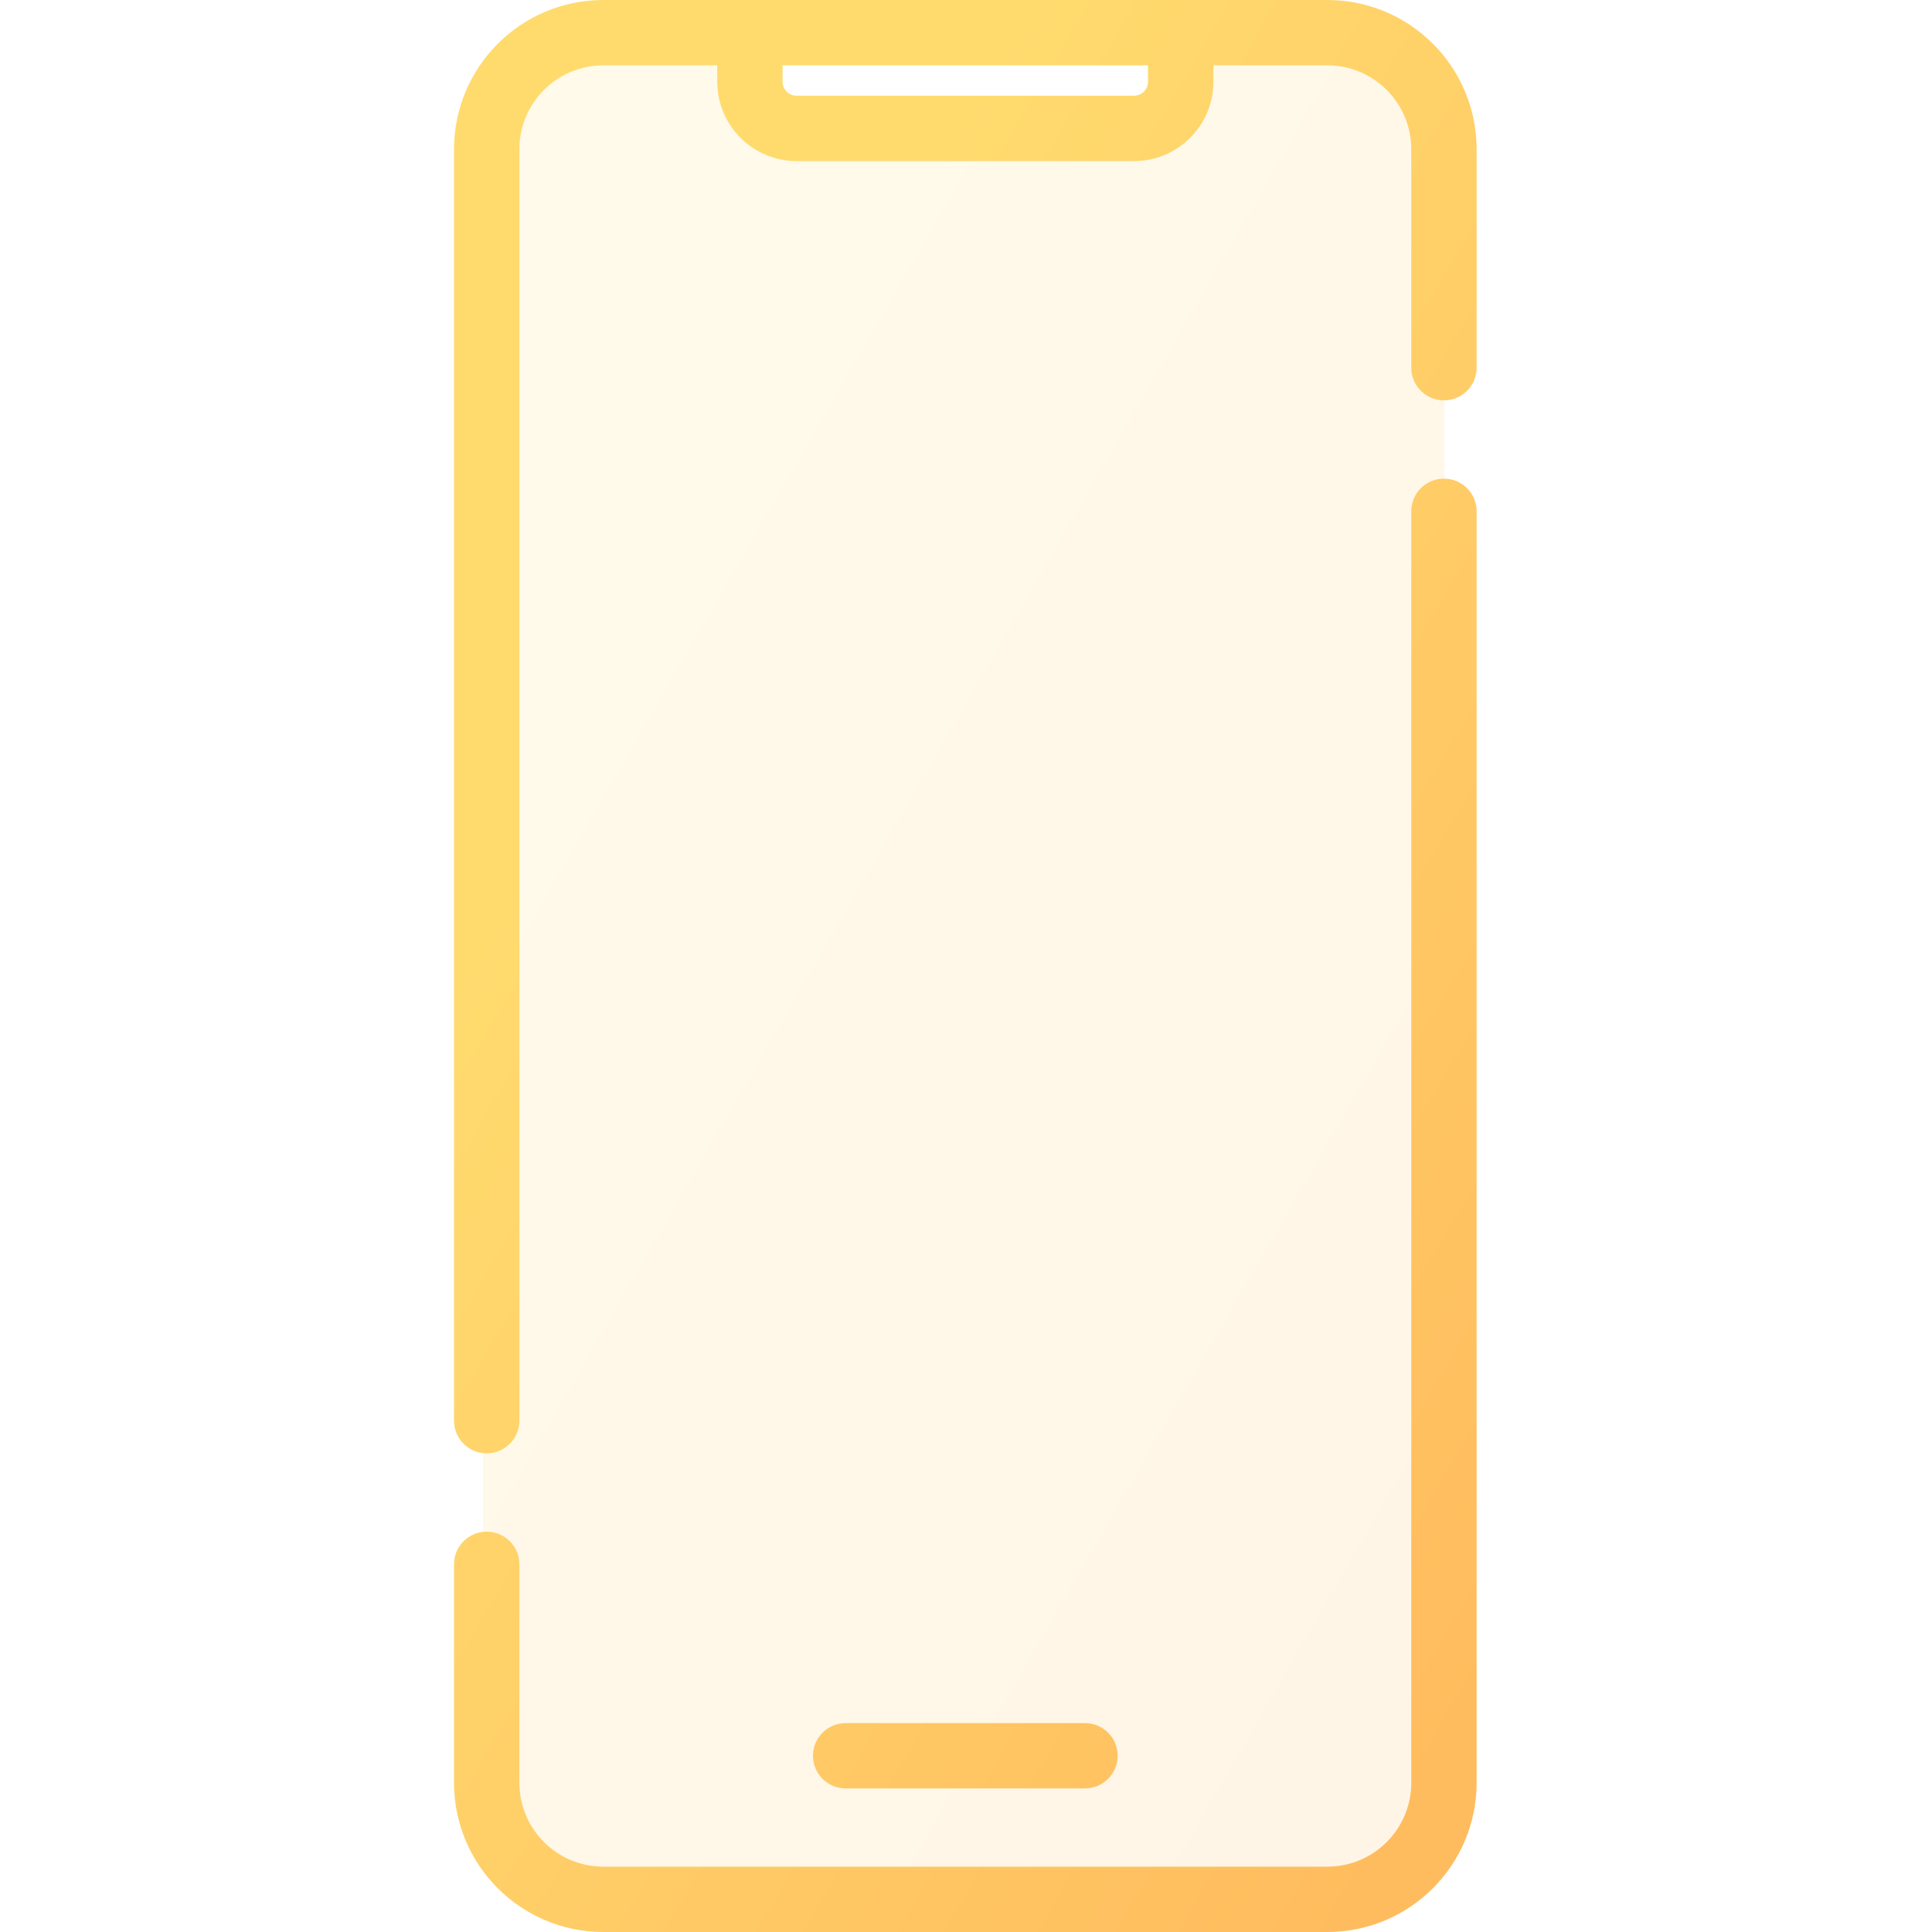
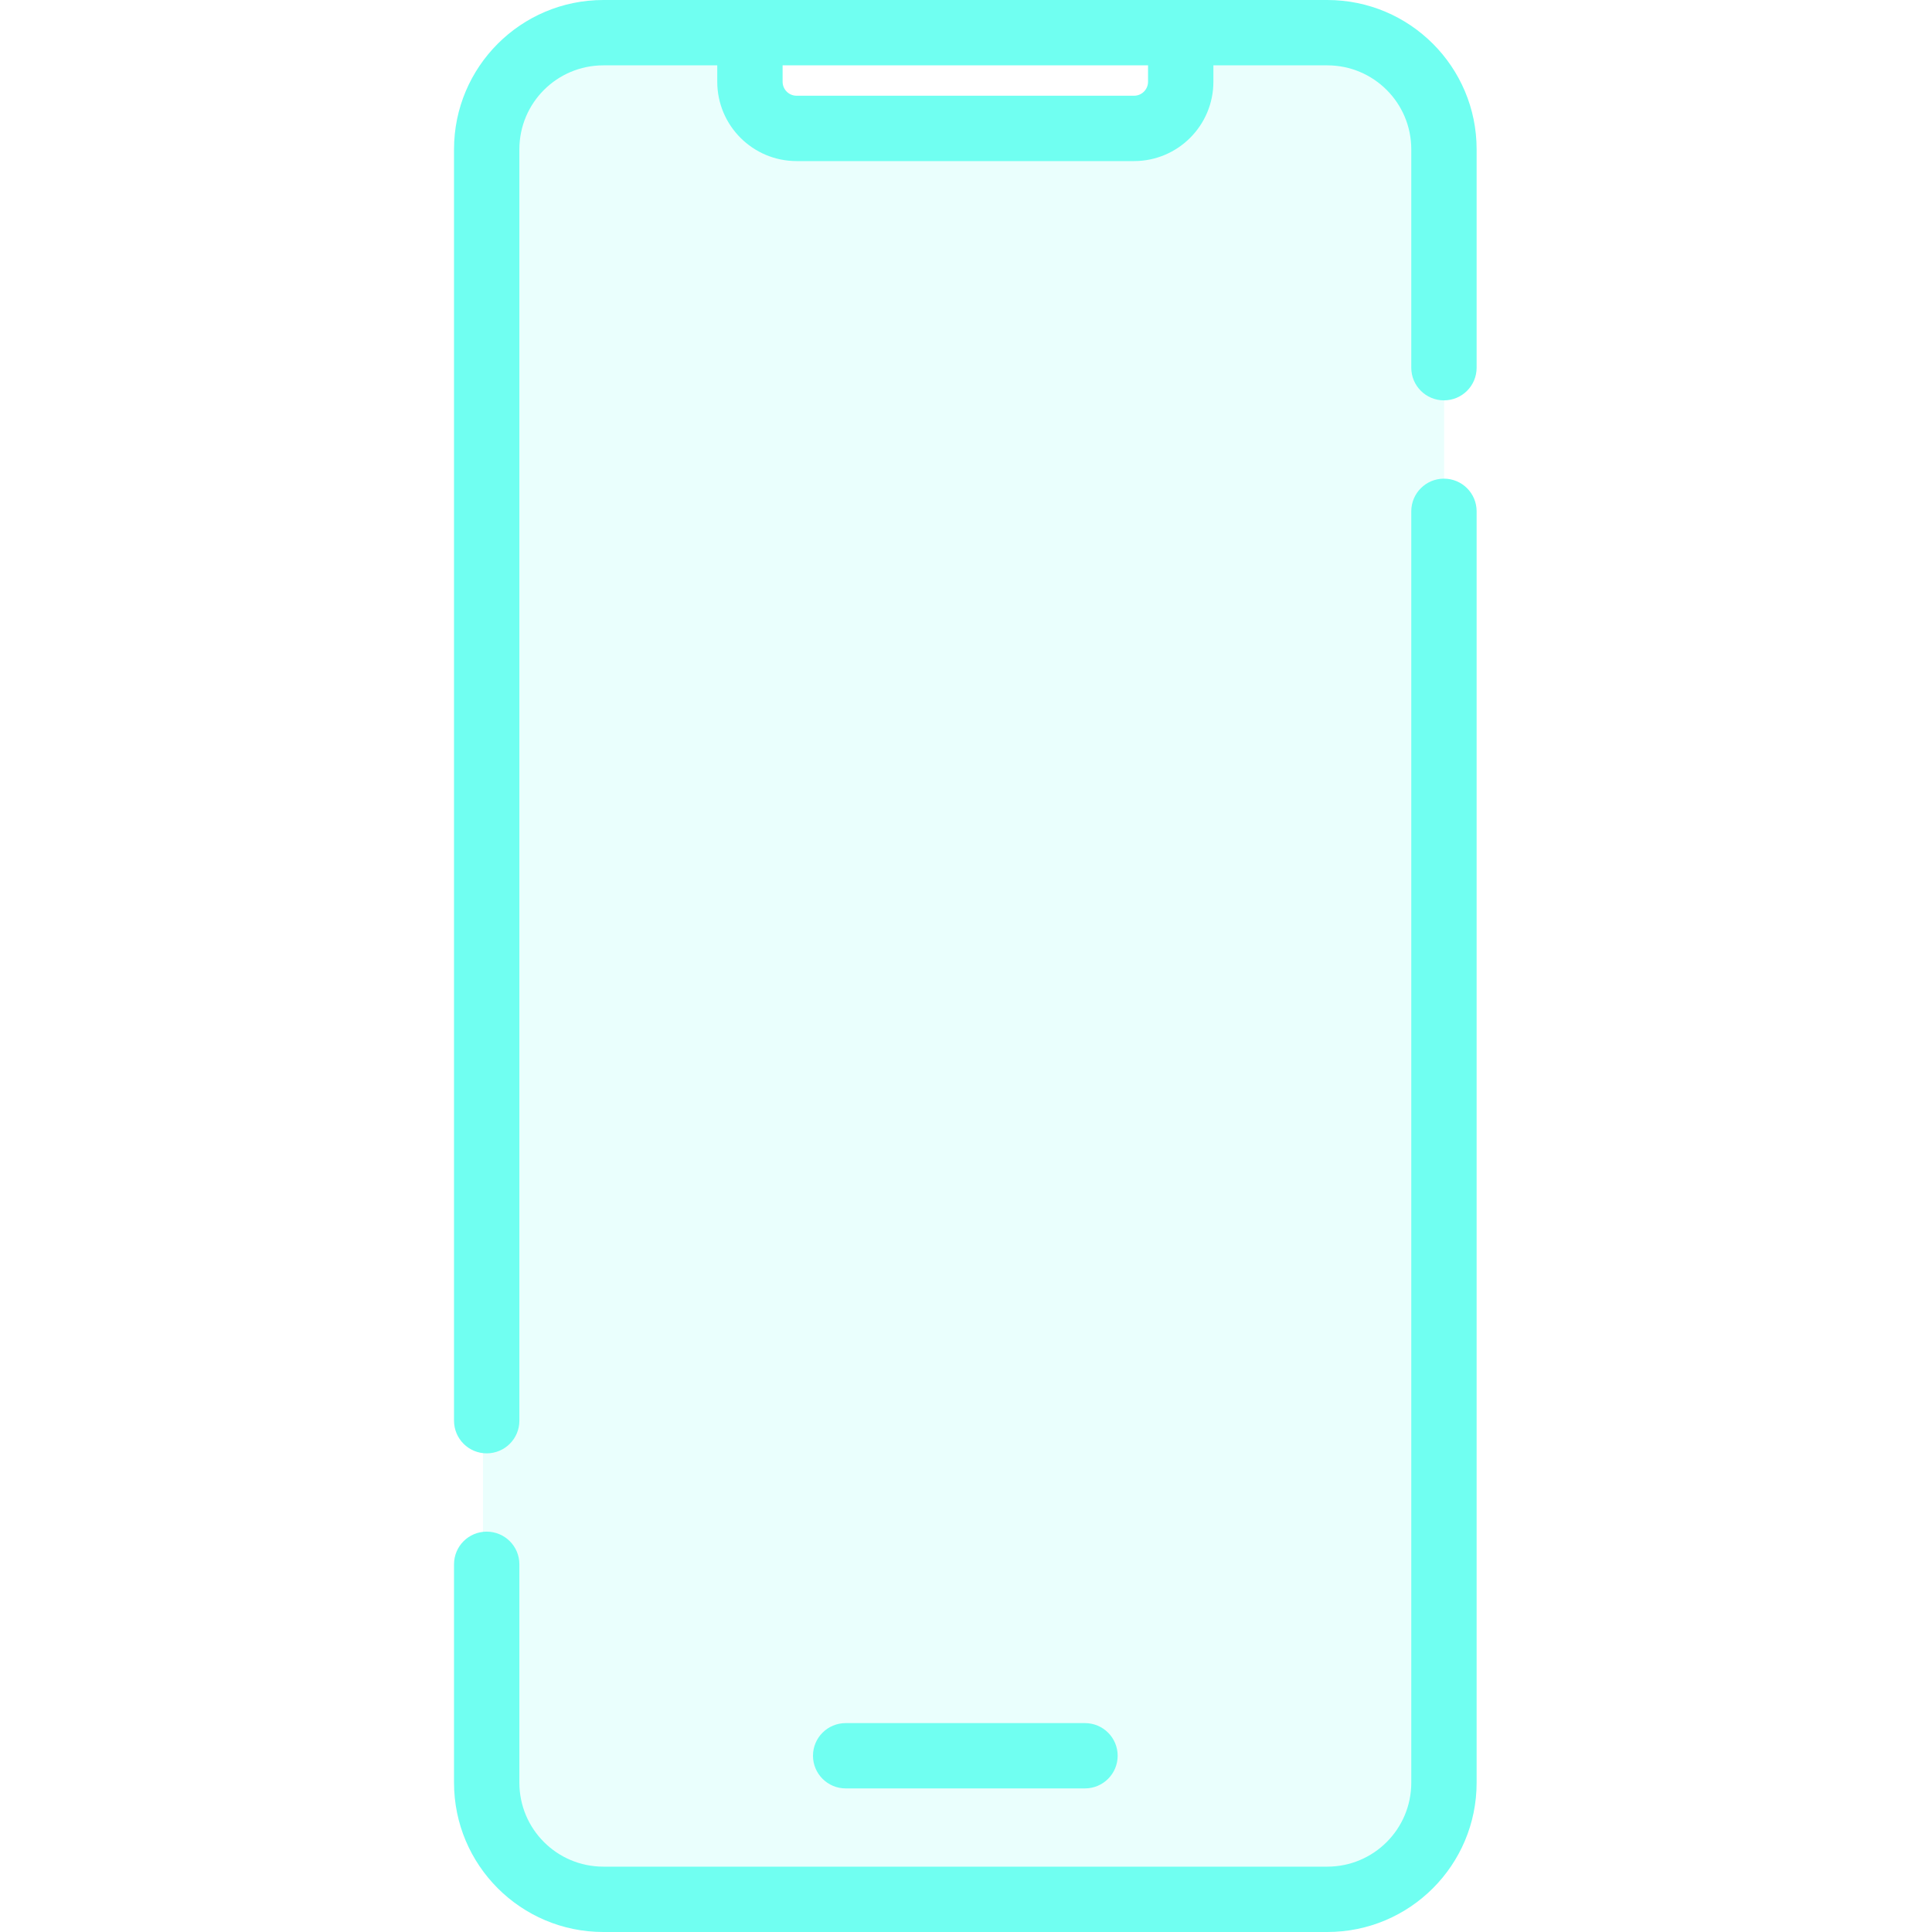
<svg xmlns="http://www.w3.org/2000/svg" width="40" height="40" viewBox="0 0 22 40" fill="none">
  <path opacity="0.15" fill-rule="evenodd" clip-rule="evenodd" d="M3 1C1.895 1 1 1.895 1 3V37C1 38.105 1.895 39 3 39H18.9C20.005 39 20.9 38.105 20.9 37V3C20.9 1.895 20.005 1 18.9 1H15.663V2H6.237V1H3Z" fill="url(#paint0_linear)" />
  <path d="M8.509 35.675C8.135 35.675 7.832 35.977 7.832 36.351C7.832 36.724 8.135 37.027 8.509 37.027V35.675ZM13.463 37.027C13.837 37.027 14.14 36.724 14.14 36.351C14.14 35.977 13.837 35.675 13.463 35.675V37.027ZM0.4 29.414C0.4 29.788 0.703 30.09 1.076 30.09C1.45 30.09 1.753 29.788 1.753 29.414H0.4ZM1.753 32.387C1.753 32.013 1.45 31.711 1.076 31.711C0.703 31.711 0.4 32.013 0.4 32.387H1.753ZM20.219 7.613C20.219 7.987 20.522 8.289 20.895 8.289C21.269 8.289 21.572 7.987 21.572 7.613H20.219ZM21.572 10.586C21.572 10.212 21.269 9.91 20.895 9.91C20.522 9.91 20.219 10.212 20.219 10.586H21.572ZM18.48 38.647H3.492V40H18.48V38.647ZM3.492 1.353H6.527V0H3.492V1.353ZM5.85 1.692H7.203V0.676H5.85V1.692ZM7.493 3.335H14.479V1.982H7.493V3.335ZM6.527 1.353H15.445V0H6.527V1.353ZM15.445 1.353H18.48V0H15.445V1.353ZM16.122 1.692V0.676H14.769V1.692H16.122ZM8.509 37.027H13.463V35.675H8.509V37.027ZM1.753 29.414V3.092H0.4V29.414H1.753ZM1.753 36.908V32.387H0.4V36.908H1.753ZM20.219 3.092V7.613H21.572V3.092H20.219ZM20.219 10.586V36.908H21.572V10.586H20.219ZM14.479 3.335C15.386 3.335 16.122 2.599 16.122 1.692H14.769C14.769 1.852 14.639 1.982 14.479 1.982V3.335ZM3.492 38.647C2.531 38.647 1.753 37.869 1.753 36.908H0.4C0.4 38.616 1.784 40 3.492 40V38.647ZM18.48 40C20.188 40 21.572 38.616 21.572 36.908H20.219C20.219 37.869 19.441 38.647 18.48 38.647V40ZM18.48 1.353C19.441 1.353 20.219 2.131 20.219 3.092H21.572C21.572 1.384 20.188 0 18.48 0V1.353ZM5.85 1.692C5.85 2.599 6.586 3.335 7.493 3.335V1.982C7.333 1.982 7.203 1.852 7.203 1.692H5.85ZM3.492 0C1.784 0 0.4 1.384 0.4 3.092H1.753C1.753 2.131 2.531 1.353 3.492 1.353V0Z" fill="url(#paint1_linear)" />
  <defs>
    <linearGradient id="paint0_linear" x1="2.128" y1="1" x2="30.702" y2="17.524" gradientUnits="userSpaceOnUse">
-       <stop offset="0.259" stop-color="#FFDB6E" />
-       <stop offset="1" stop-color="#FFBC5E" />
+       <stop offset="0.259" stop-color="hsl(174, 100%, 72%)" />
+       <stop offset="1" stop-color="hsl(174, 100%, 72%)" />
    </linearGradient>
    <linearGradient id="paint1_linear" x1="1.6" y1="8.08974e-07" x2="31.837" y2="17.673" gradientUnits="userSpaceOnUse">
-       <stop offset="0.259" stop-color="#FFDB6E" />
-       <stop offset="1" stop-color="#FFBC5E" />
+       <stop offset="0.259" stop-color="hsl(174, 100%, 72%)" />
+       <stop offset="1" stop-color="hsl(174, 100%, 72%)" />
    </linearGradient>
  </defs>
</svg>
